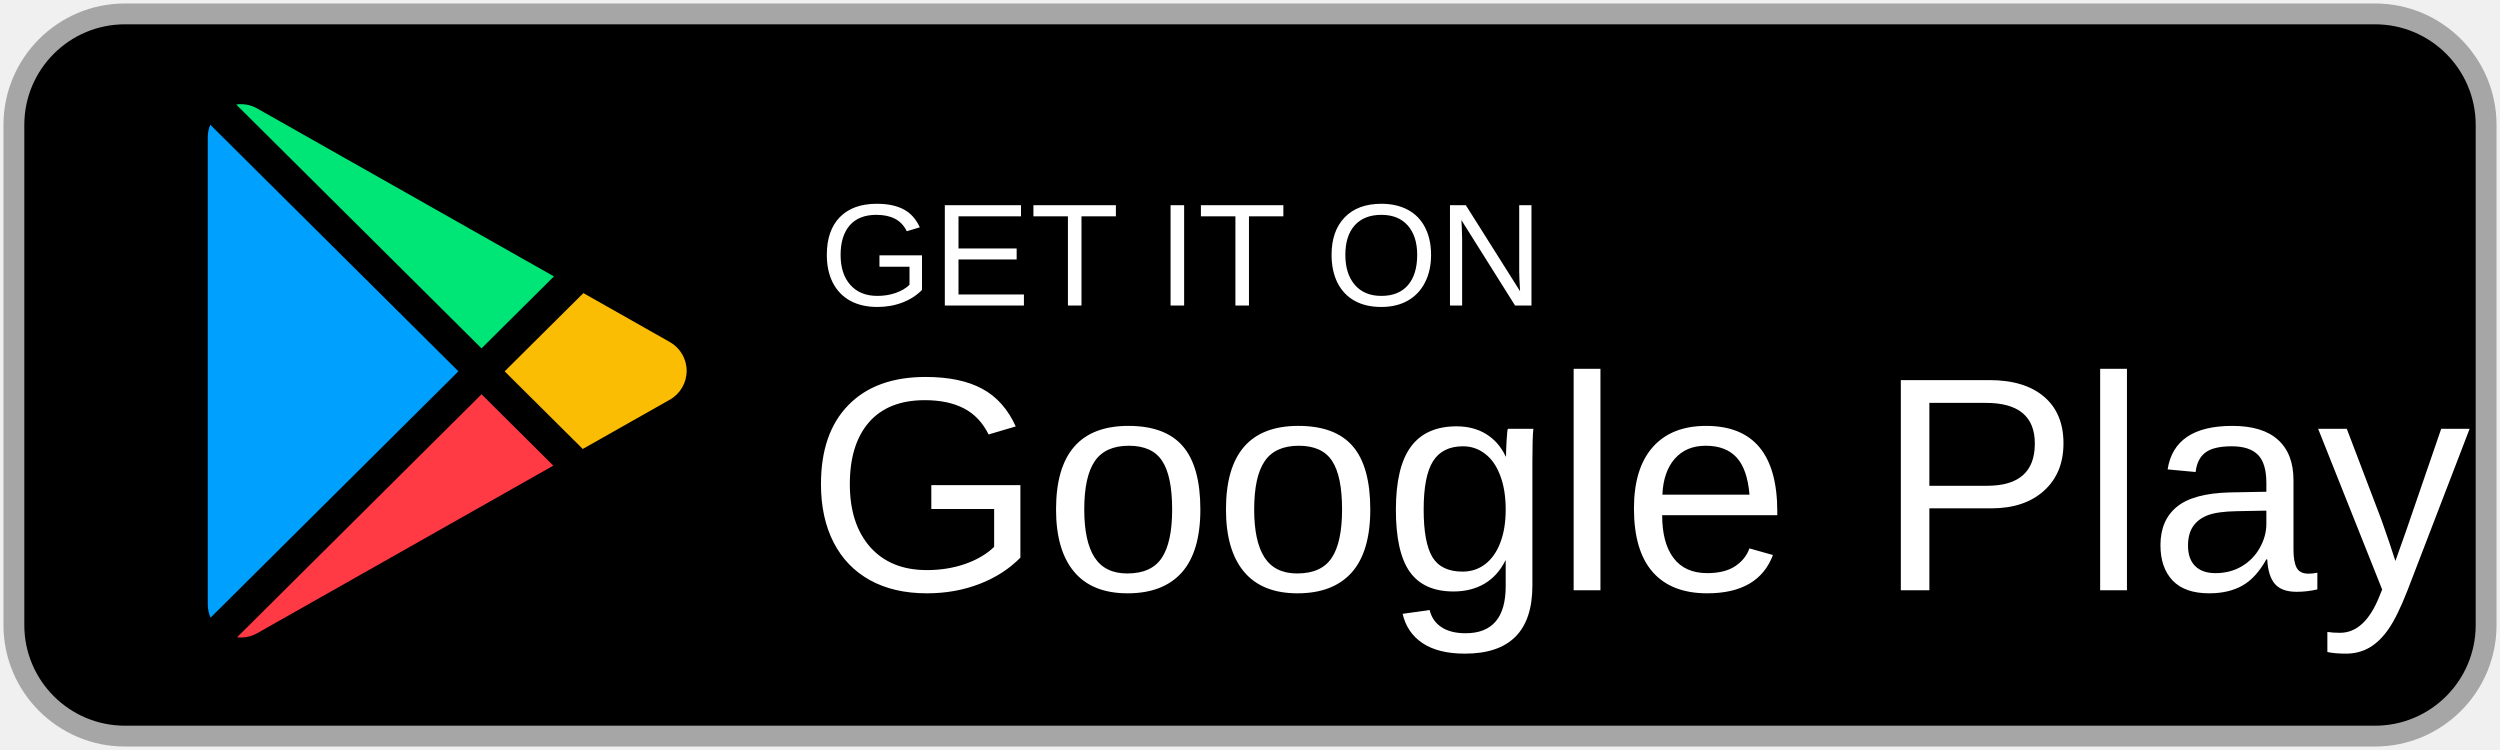
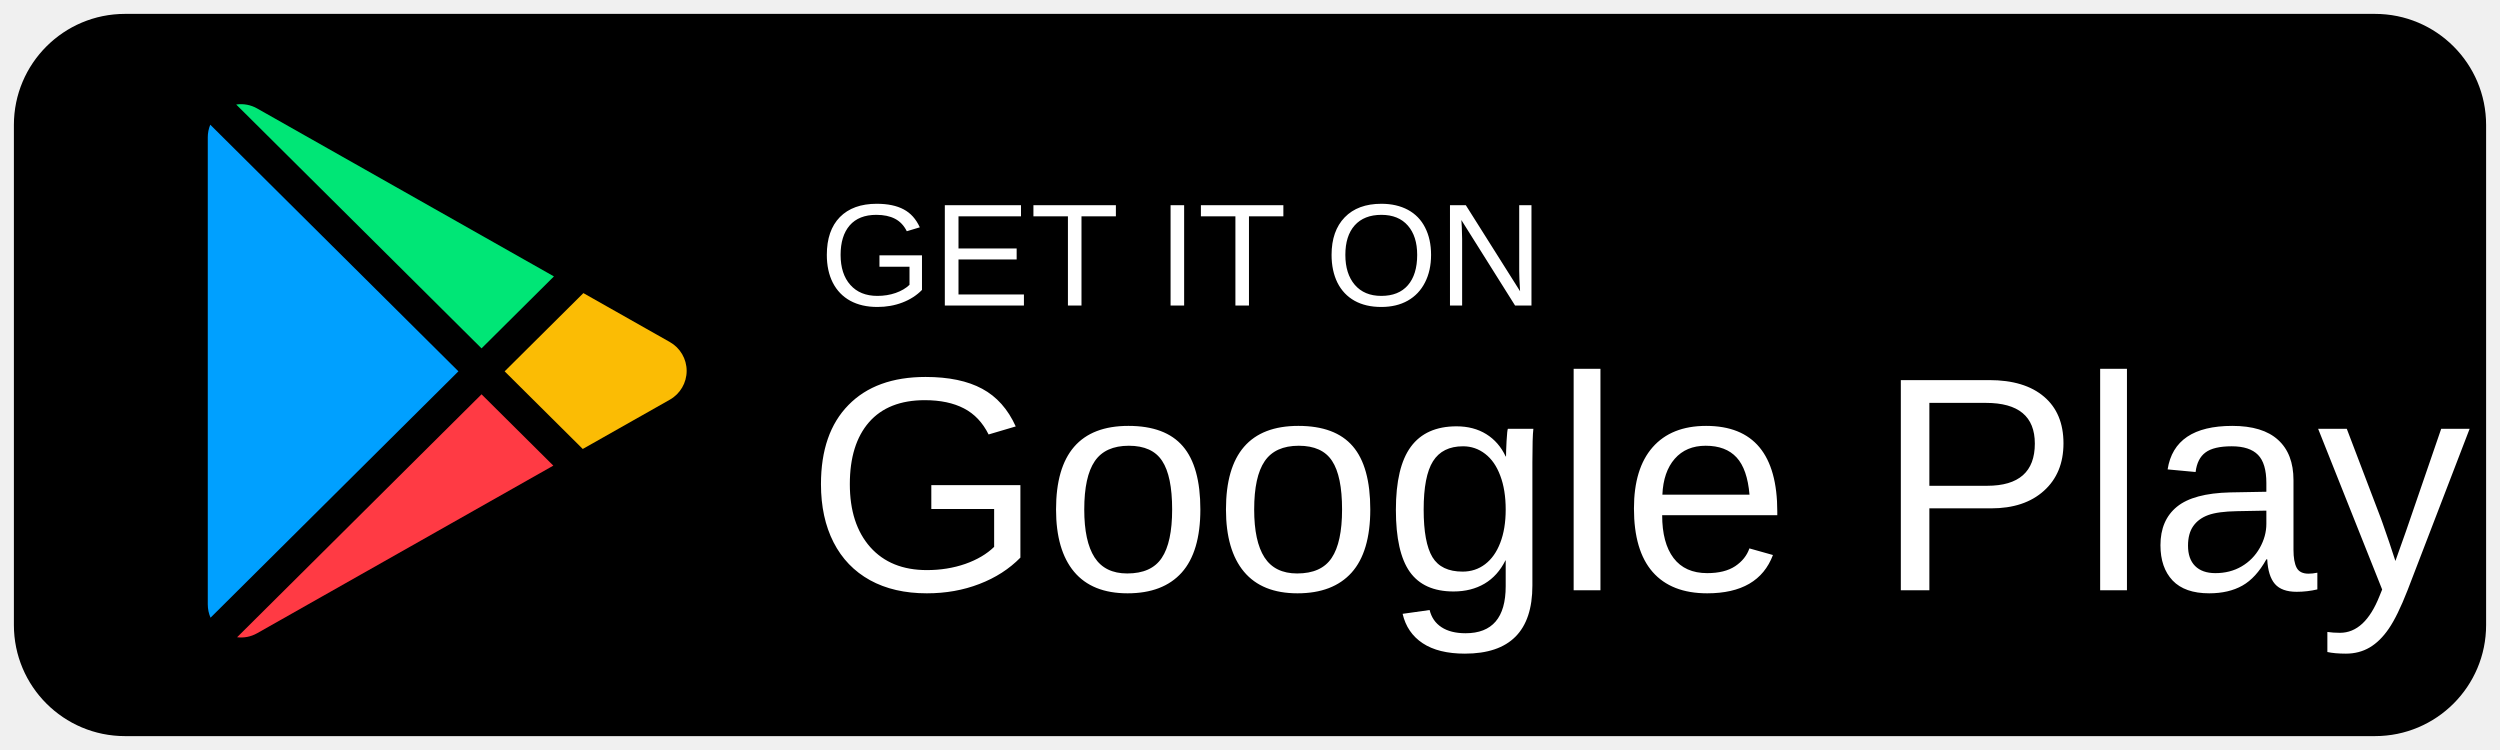
<svg xmlns="http://www.w3.org/2000/svg" width="360" height="108" viewBox="0 0 360 108" role="img" aria-label="Get it on Google Play">
-   <rect x="2" y="2" width="356" height="104" rx="16" fill="#000" stroke="#a6a6a6" stroke-width="3" />
+   <rect x="2" y="2" width="356" height="104" rx="16" fill="#000" />
  <g transform="translate(26 15) scale(3.2)">
    <path fill="#fbbc04" d="M22.018 13.298l-3.919 2.218-3.515-3.493 3.543-3.521 3.891 2.202a1.49 1.49 0 0 1 0 2.594z" />
    <path fill="#00a0ff" d="M1.337.924a1.486 1.486 0 0 0-.112.568v21.017c0 .217.045.419.124.6l11.155-11.087L1.337.924z" />
    <path fill="#00e676" d="M13.544 10.989l3.258-3.238L3.45.195a1.466 1.466 0 0 0-.946-.179l11.04 10.973z" />
    <path fill="#ff3a44" d="M13.544 13.056l-11 10.933c.298.036.612-.016.906-.183l13.324-7.54-3.23-3.21z" />
  </g>
  <text x="118" y="44" font-family="Product Sans,Google Sans,Segoe UI,Arial,sans-serif" font-size="21" fill="#fff" textLength="112" lengthAdjust="spacingAndGlyphs">GET IT ON</text>
  <text x="116" y="85" font-family="Product Sans,Google Sans,Segoe UI,Arial,sans-serif" font-size="44" font-weight="500" fill="#fff" textLength="208" lengthAdjust="spacingAndGlyphs">Google Play</text>
</svg>
